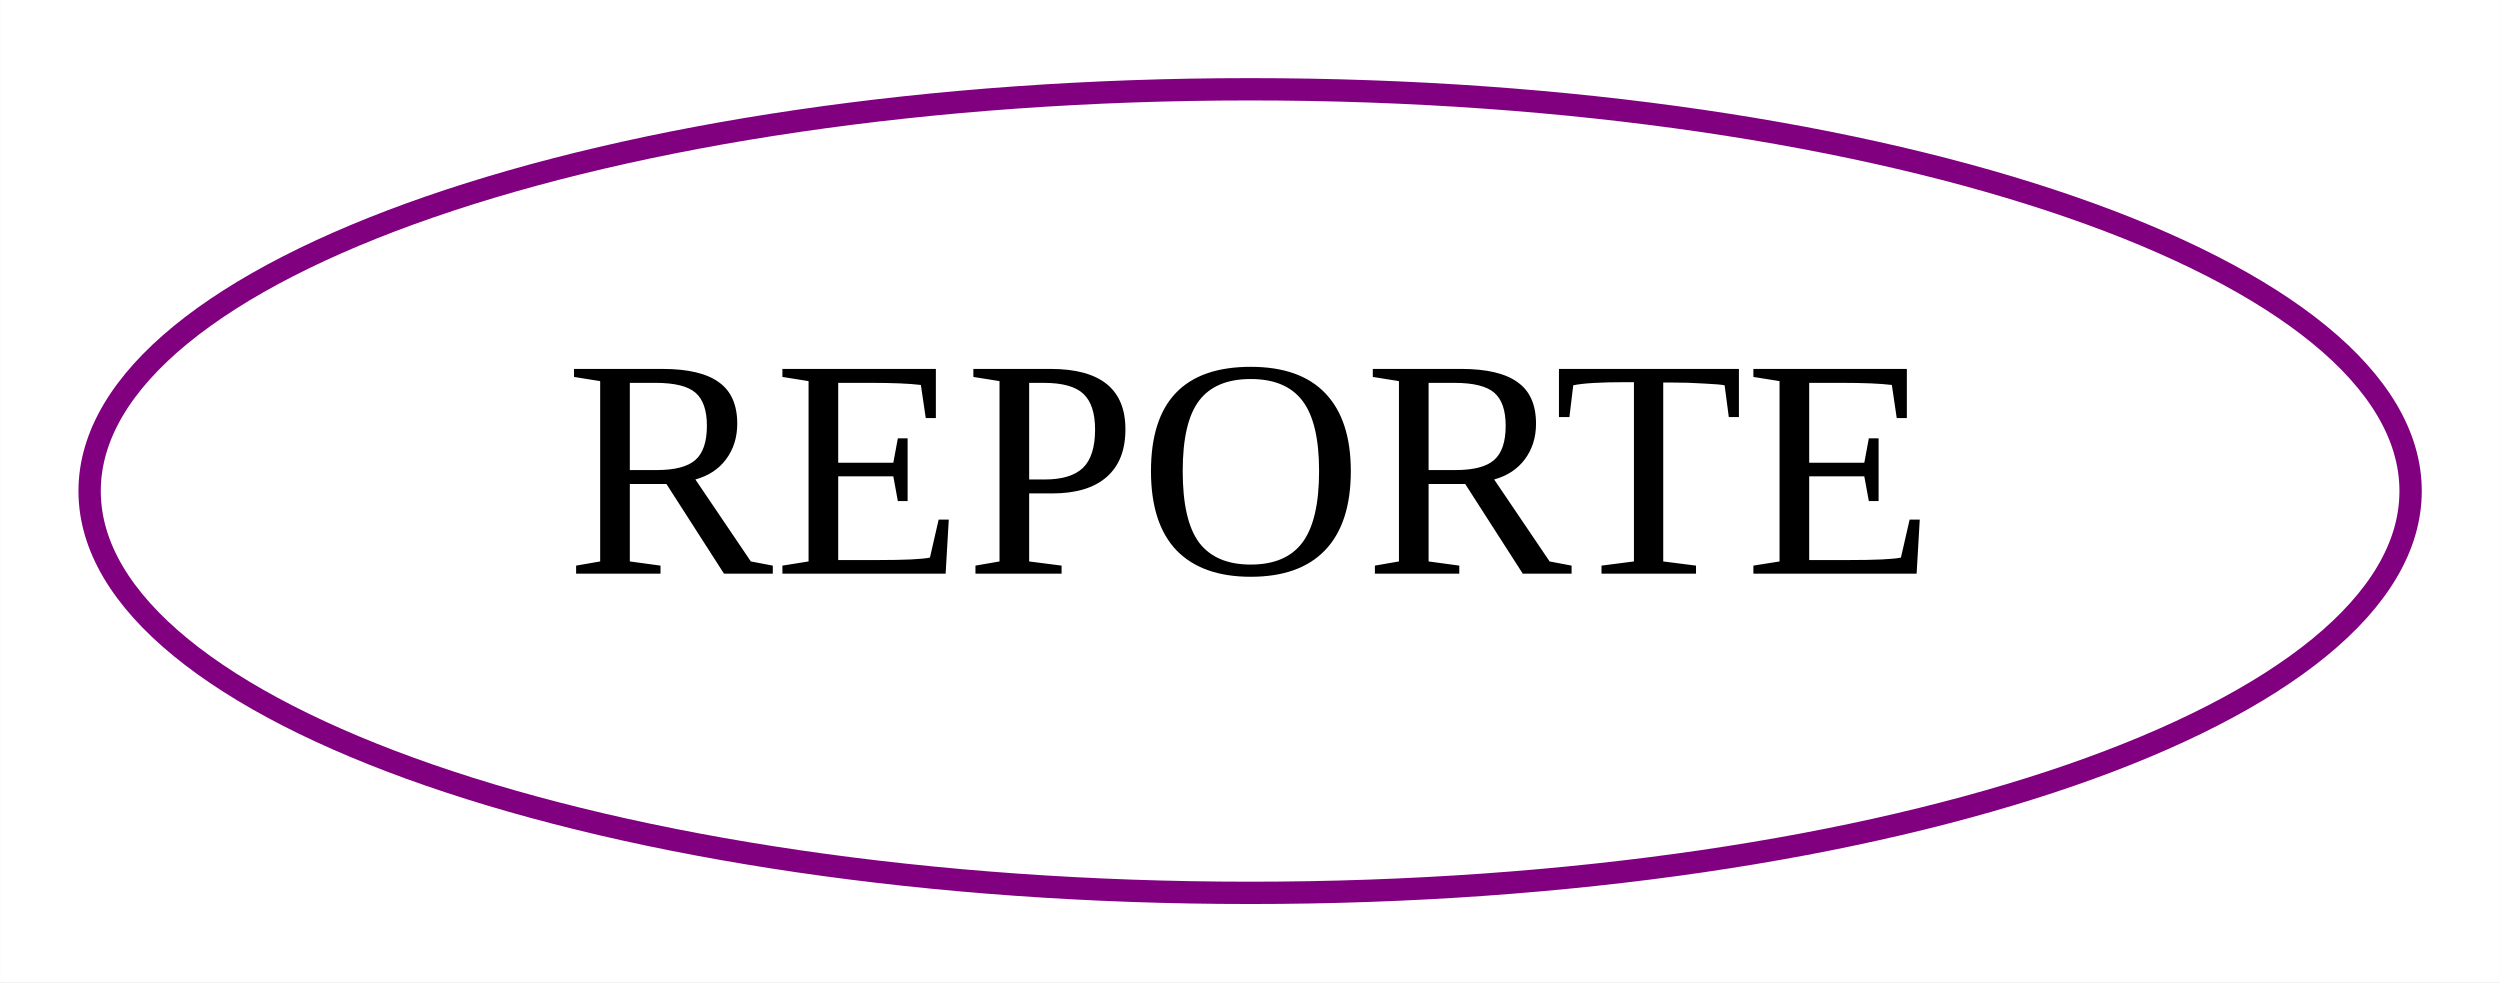
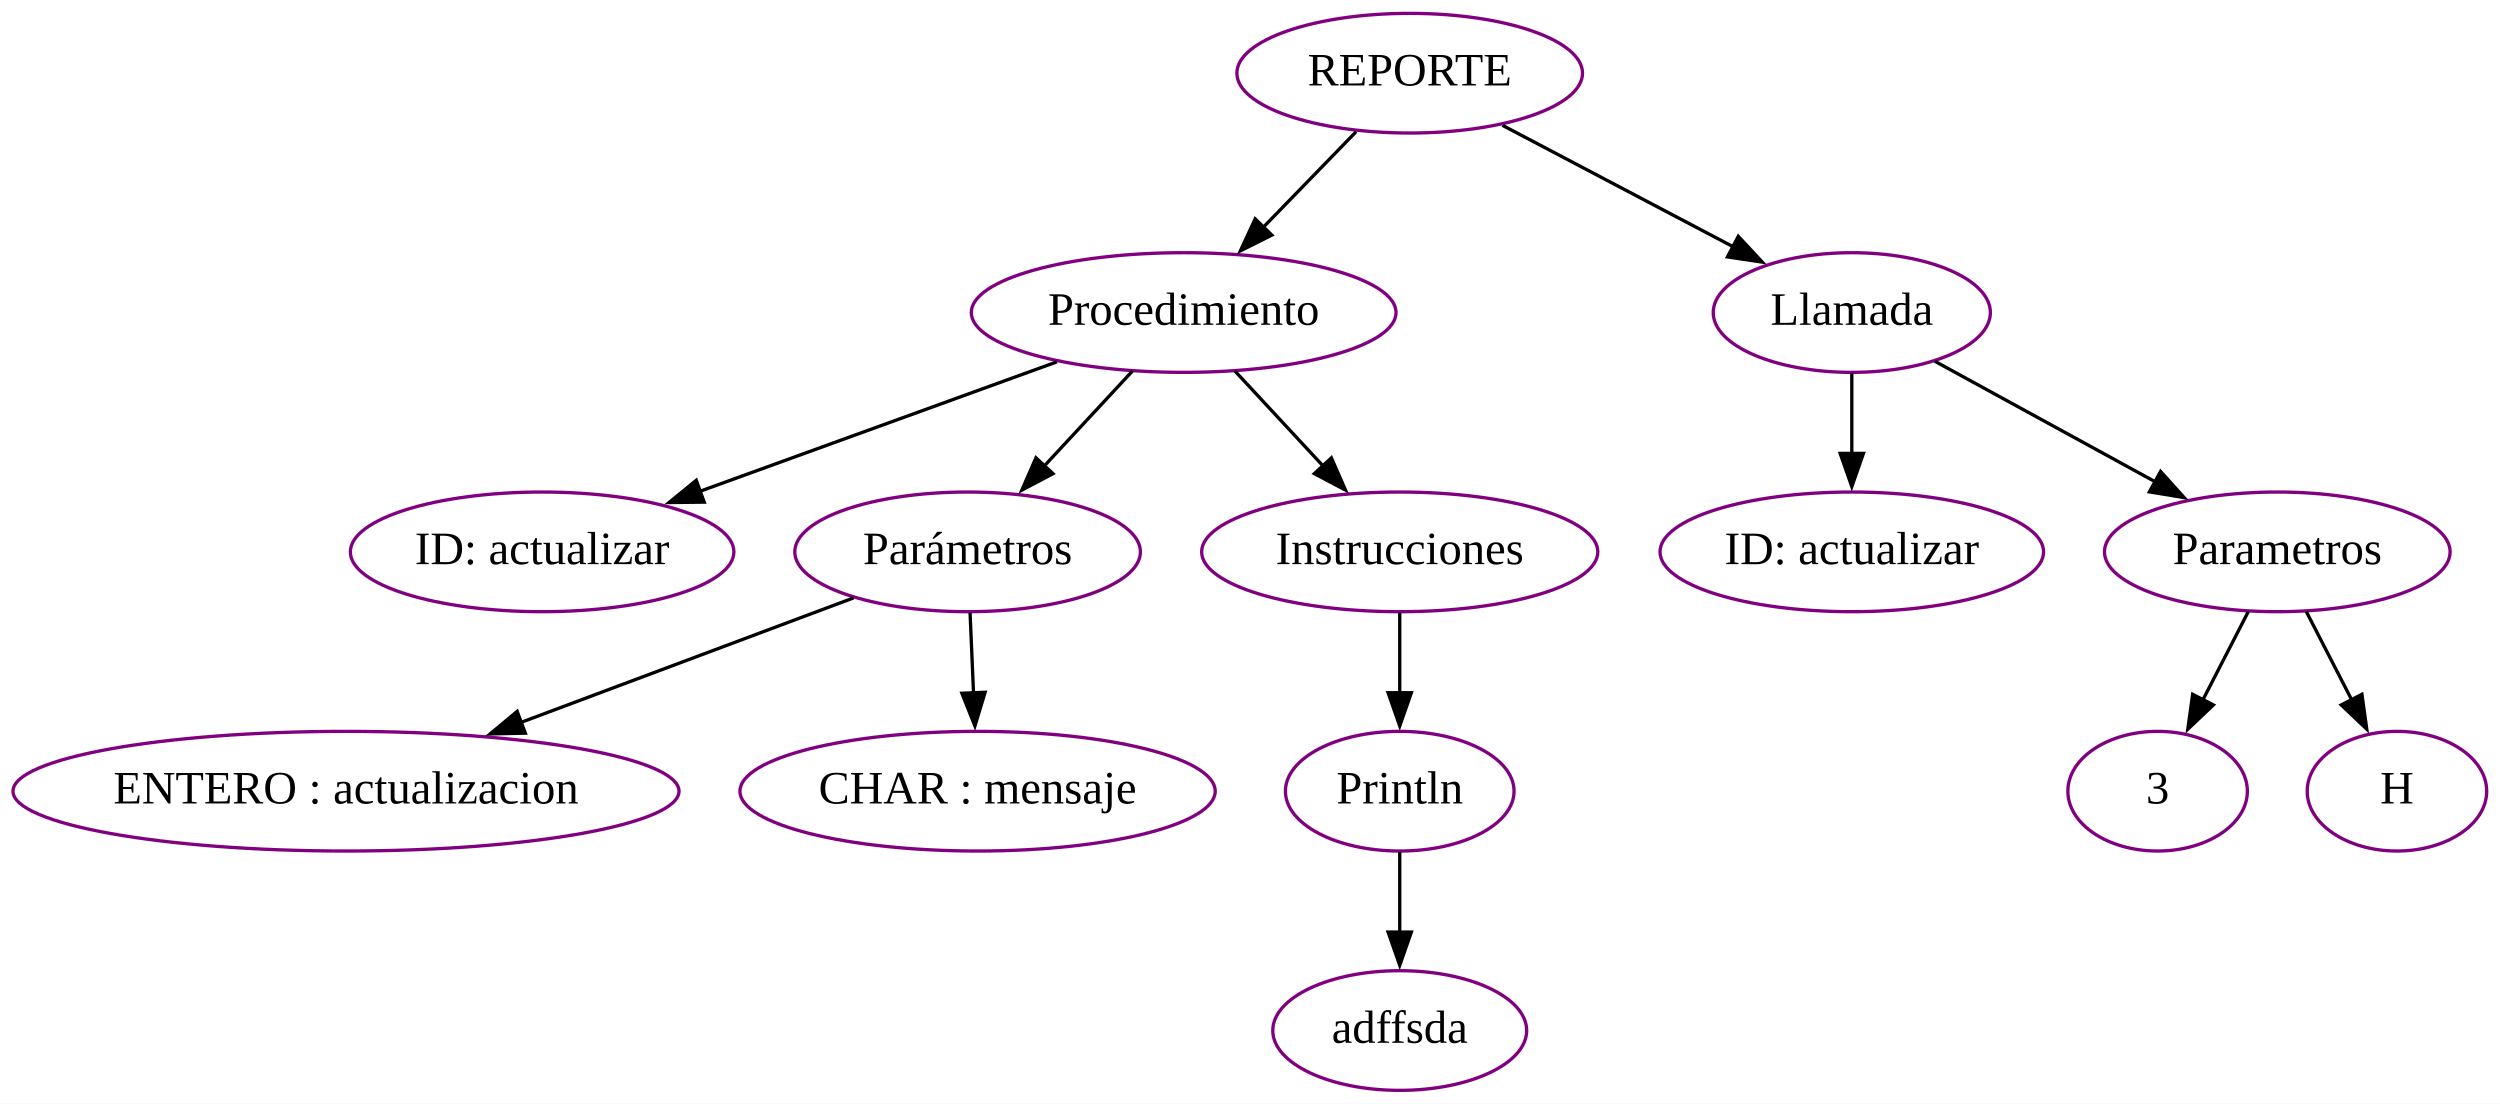
- <svg xmlns="http://www.w3.org/2000/svg" width="112pt" height="44pt" viewBox="0.00 0.00 111.99 44.00">
-   <g id="graph0" class="graph" transform="scale(1 1) rotate(0) translate(4 40)">
-     <polygon fill="white" stroke="none" points="-4,4 -4,-40 107.99,-40 107.99,4 -4,4" />
+ <svg xmlns="http://www.w3.org/2000/svg" width="752pt" height="332pt" viewBox="0.00 0.00 752.09 332.00">
+   <g id="graph0" class="graph" transform="scale(1 1) rotate(0) translate(4 328)">
+     <polygon fill="white" stroke="none" points="-4,4 -4,-328 748.09,-328 748.09,4 -4,4" />
    <g id="node1" class="node">
-       <ellipse fill="white" stroke="purple" cx="52" cy="-18" rx="51.99" ry="18" />
-       <text text-anchor="middle" x="52" y="-14.3" font-family="Times New Roman,serif" font-size="14.00">REPORTE</text>
+       <ellipse fill="white" stroke="purple" cx="420.09" cy="-306" rx="51.99" ry="18" />
+       <text text-anchor="middle" x="420.09" y="-302.3" font-family="Times New Roman,serif" font-size="14.00">REPORTE</text>
+     </g>
+     <g id="node2" class="node">
+       <ellipse fill="white" stroke="purple" cx="352.09" cy="-234" rx="63.89" ry="18" />
+       <text text-anchor="middle" x="352.09" y="-230.3" font-family="Times New Roman,serif" font-size="14.00">Procedimiento</text>
+     </g>
+     <g id="edge8" class="edge">
+       <path fill="none" stroke="black" d="M403.98,-288.41C395.59,-279.78 385.18,-269.06 375.89,-259.5" />
+       <polygon fill="black" stroke="black" points="378.62,-257.29 369.15,-252.56 373.6,-262.17 378.62,-257.29" />
+     </g>
+     <g id="node10" class="node">
+       <ellipse fill="white" stroke="purple" cx="553.09" cy="-234" rx="41.69" ry="18" />
+       <text text-anchor="middle" x="553.09" y="-230.3" font-family="Times New Roman,serif" font-size="14.00">Llamada</text>
+     </g>
+     <g id="edge13" class="edge">
+       <path fill="none" stroke="black" d="M447.97,-290.33C468.13,-279.71 495.54,-265.29 517.32,-253.83" />
+       <polygon fill="black" stroke="black" points="518.94,-256.93 526.16,-249.17 515.68,-250.73 518.94,-256.93" />
+     </g>
+     <g id="node3" class="node">
+       <ellipse fill="white" stroke="purple" cx="159.09" cy="-162" rx="57.69" ry="18" />
+       <text text-anchor="middle" x="159.09" y="-158.3" font-family="Times New Roman,serif" font-size="14.00">ID: actualizar</text>
+     </g>
+     <g id="edge1" class="edge">
+       <path fill="none" stroke="black" d="M313.96,-219.17C283.17,-208 239.67,-192.23 206.61,-180.24" />
+       <polygon fill="black" stroke="black" points="207.85,-176.96 197.26,-176.84 205.46,-183.54 207.85,-176.96" />
+     </g>
+     <g id="node4" class="node">
+       <ellipse fill="white" stroke="purple" cx="287.09" cy="-162" rx="51.99" ry="18" />
+       <text text-anchor="middle" x="287.09" y="-158.3" font-family="Times New Roman,serif" font-size="14.00">Parámetros</text>
+     </g>
+     <g id="edge2" class="edge">
+       <path fill="none" stroke="black" d="M336.69,-216.41C328.75,-207.87 318.92,-197.28 310.11,-187.79" />
+       <polygon fill="black" stroke="black" points="312.78,-185.53 303.41,-180.58 307.65,-190.29 312.78,-185.53" />
+     </g>
+     <g id="node7" class="node">
+       <ellipse fill="white" stroke="purple" cx="417.09" cy="-162" rx="59.59" ry="18" />
+       <text text-anchor="middle" x="417.09" y="-158.3" font-family="Times New Roman,serif" font-size="14.00">Instrucciones</text>
+     </g>
+     <g id="edge5" class="edge">
+       <path fill="none" stroke="black" d="M367.5,-216.41C375.43,-207.87 385.26,-197.28 394.07,-187.79" />
+       <polygon fill="black" stroke="black" points="396.53,-190.29 400.77,-180.58 391.4,-185.53 396.53,-190.29" />
+     </g>
+     <g id="node5" class="node">
+       <ellipse fill="white" stroke="purple" cx="100.09" cy="-90" rx="100.18" ry="18" />
+       <text text-anchor="middle" x="100.09" y="-86.3" font-family="Times New Roman,serif" font-size="14.00">ENTERO : actualizacion</text>
+     </g>
+     <g id="edge3" class="edge">
+       <path fill="none" stroke="black" d="M252.79,-148.16C224.75,-137.66 184.64,-122.65 152.57,-110.64" />
+       <polygon fill="black" stroke="black" points="154.04,-107.46 143.45,-107.23 151.58,-114.01 154.04,-107.46" />
+     </g>
+     <g id="node6" class="node">
+       <ellipse fill="white" stroke="purple" cx="290.09" cy="-90" rx="71.49" ry="18" />
+       <text text-anchor="middle" x="290.09" y="-86.3" font-family="Times New Roman,serif" font-size="14.00">CHAR : mensaje</text>
+     </g>
+     <g id="edge4" class="edge">
+       <path fill="none" stroke="black" d="M287.83,-143.7C288.15,-136.41 288.52,-127.73 288.87,-119.54" />
+       <polygon fill="black" stroke="black" points="292.36,-119.76 289.29,-109.62 285.37,-119.46 292.36,-119.76" />
+     </g>
+     <g id="node8" class="node">
+       <ellipse fill="white" stroke="purple" cx="417.09" cy="-90" rx="34.39" ry="18" />
+       <text text-anchor="middle" x="417.09" y="-86.3" font-family="Times New Roman,serif" font-size="14.00">Println</text>
+     </g>
+     <g id="edge7" class="edge">
+       <path fill="none" stroke="black" d="M417.09,-143.7C417.09,-136.41 417.09,-127.73 417.09,-119.54" />
+       <polygon fill="black" stroke="black" points="420.59,-119.62 417.09,-109.62 413.59,-119.62 420.59,-119.62" />
+     </g>
+     <g id="node9" class="node">
+       <ellipse fill="white" stroke="purple" cx="417.09" cy="-18" rx="38.19" ry="18" />
+       <text text-anchor="middle" x="417.09" y="-14.3" font-family="Times New Roman,serif" font-size="14.00">adffsda</text>
+     </g>
+     <g id="edge6" class="edge">
+       <path fill="none" stroke="black" d="M417.09,-71.7C417.09,-64.41 417.09,-55.73 417.09,-47.54" />
+       <polygon fill="black" stroke="black" points="420.59,-47.62 417.09,-37.62 413.59,-47.62 420.59,-47.62" />
+     </g>
+     <g id="node11" class="node">
+       <ellipse fill="white" stroke="purple" cx="553.09" cy="-162" rx="57.69" ry="18" />
+       <text text-anchor="middle" x="553.09" y="-158.3" font-family="Times New Roman,serif" font-size="14.00">ID: actualizar</text>
+     </g>
+     <g id="edge9" class="edge">
+       <path fill="none" stroke="black" d="M553.09,-215.7C553.09,-208.41 553.09,-199.73 553.09,-191.54" />
+       <polygon fill="black" stroke="black" points="556.59,-191.62 553.09,-181.62 549.59,-191.62 556.59,-191.62" />
+     </g>
+     <g id="node12" class="node">
+       <ellipse fill="white" stroke="purple" cx="681.09" cy="-162" rx="51.99" ry="18" />
+       <text text-anchor="middle" x="681.09" y="-158.3" font-family="Times New Roman,serif" font-size="14.00">Parametros</text>
+     </g>
+     <g id="edge10" class="edge">
+       <path fill="none" stroke="black" d="M578.07,-219.34C596.96,-209.01 623.17,-194.68 644.42,-183.05" />
+       <polygon fill="black" stroke="black" points="645.98,-186.19 653.08,-178.32 642.62,-180.05 645.98,-186.19" />
+     </g>
+     <g id="node13" class="node">
+       <ellipse fill="white" stroke="purple" cx="645.09" cy="-90" rx="27" ry="18" />
+       <text text-anchor="middle" x="645.09" y="-86.3" font-family="Times New Roman,serif" font-size="14.00">3</text>
+     </g>
+     <g id="edge11" class="edge">
+       <path fill="none" stroke="black" d="M672.38,-144.05C668.25,-136.03 663.22,-126.26 658.62,-117.3" />
+       <polygon fill="black" stroke="black" points="661.86,-115.95 654.17,-108.65 655.63,-119.15 661.86,-115.95" />
+     </g>
+     <g id="node14" class="node">
+       <ellipse fill="white" stroke="purple" cx="717.09" cy="-90" rx="27" ry="18" />
+       <text text-anchor="middle" x="717.09" y="-86.3" font-family="Times New Roman,serif" font-size="14.00">H</text>
+     </g>
+     <g id="edge12" class="edge">
+       <path fill="none" stroke="black" d="M689.81,-144.05C693.93,-136.03 698.96,-126.26 703.57,-117.3" />
+       <polygon fill="black" stroke="black" points="706.55,-119.15 708.01,-108.65 700.33,-115.95 706.55,-119.15" />
    </g>
  </g>
</svg>
